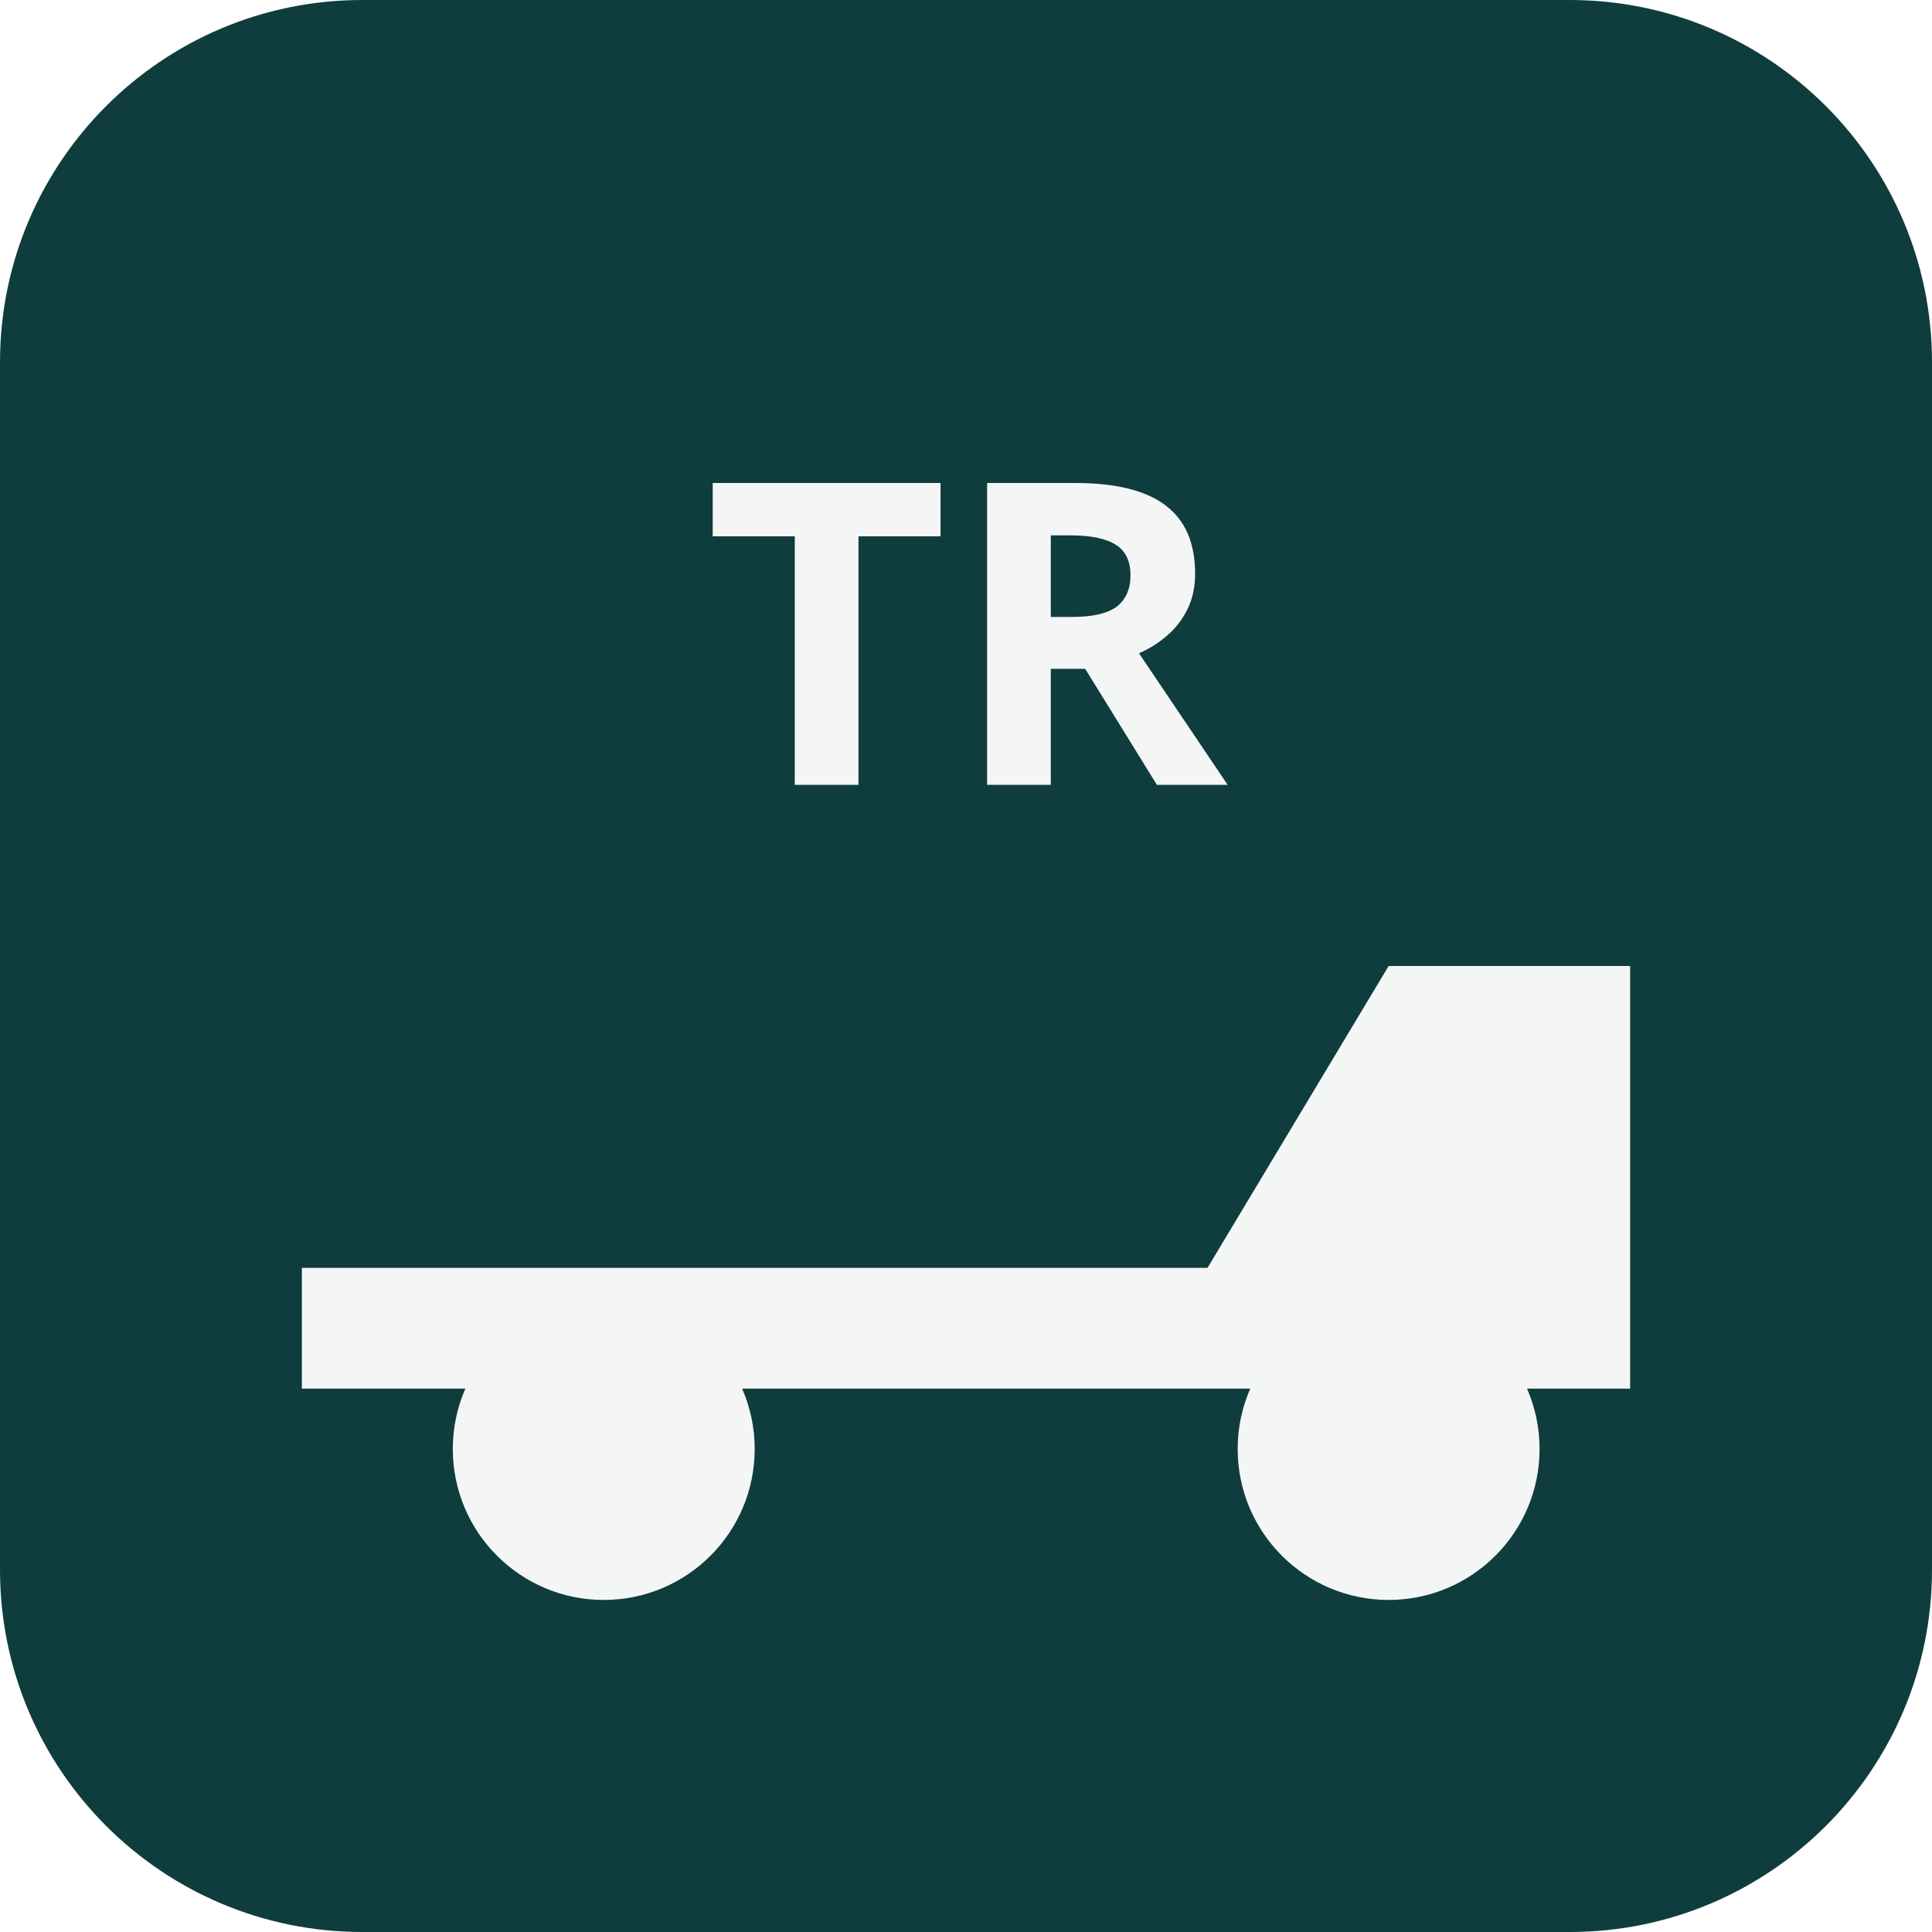
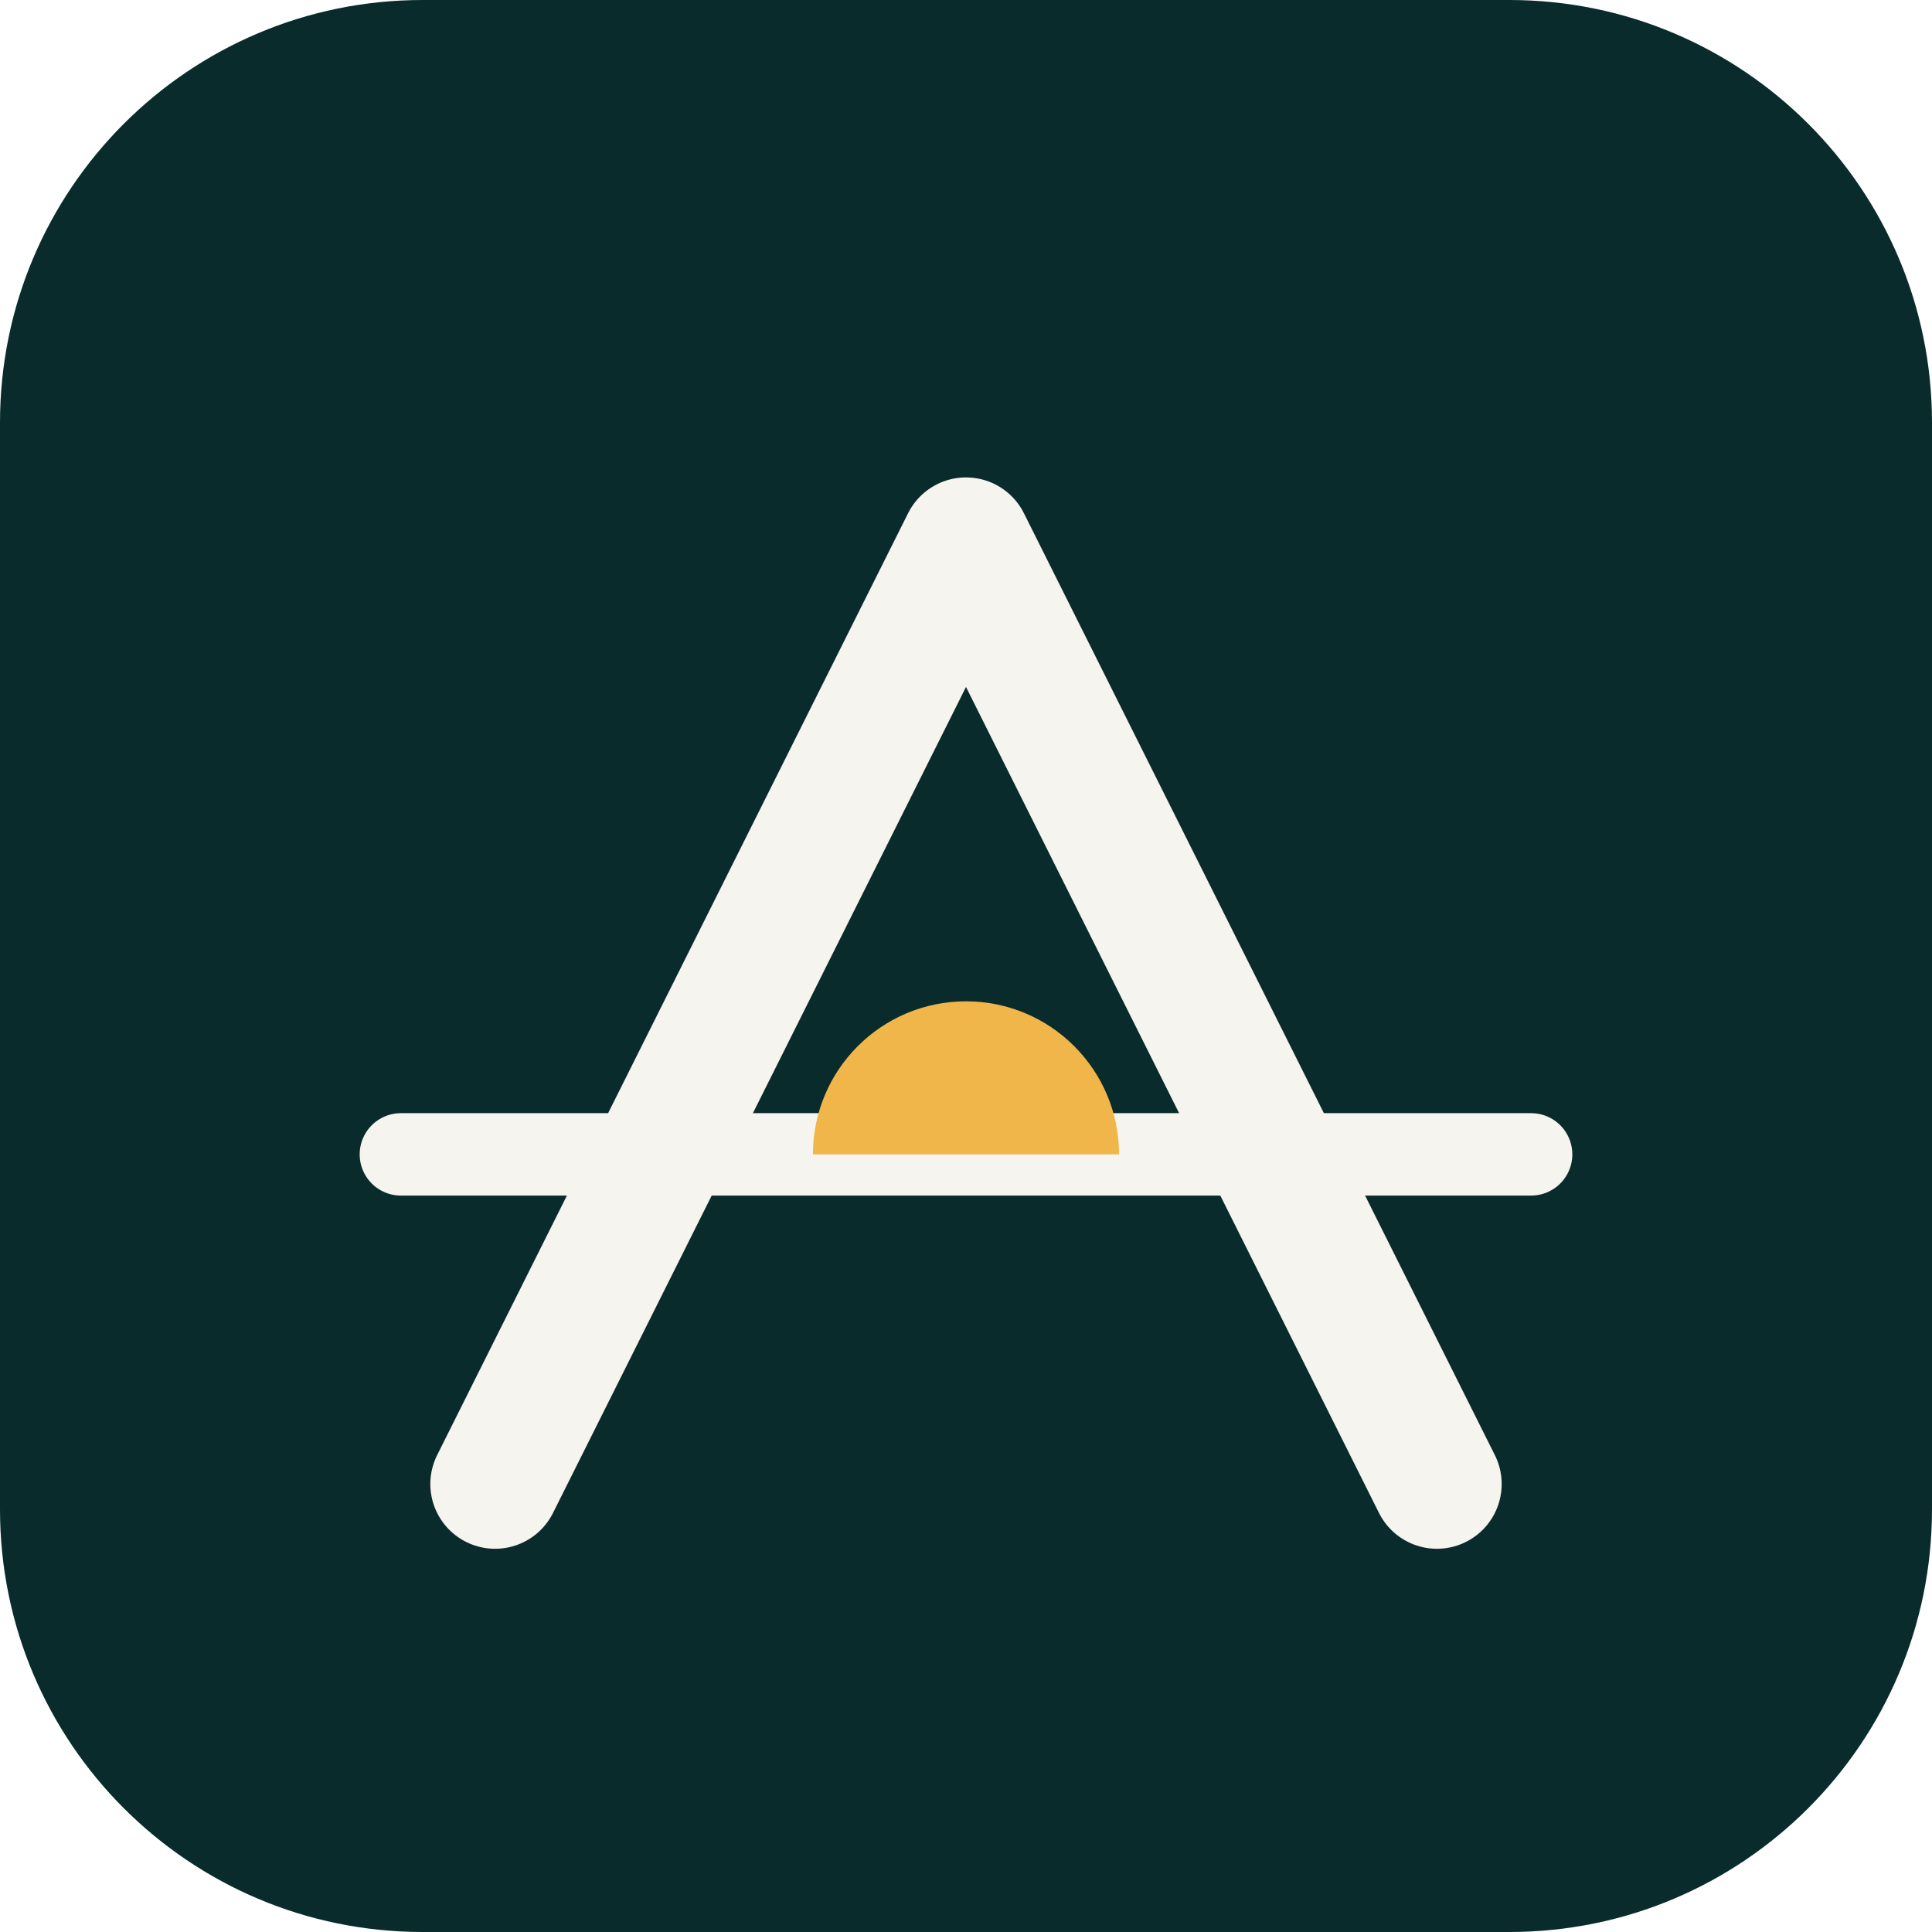
<svg xmlns="http://www.w3.org/2000/svg" viewBox="0 0 64 64" width="64" height="64">
-   <rect width="64" height="64" rx="12" fill="#0f3d3e" />
-   <path d="M10 42h30l6-10h8v14H10z" fill="#f4f6f5" />
-   <circle cx="20" cy="48" r="5" fill="#f4f6f5" />
-   <circle cx="46" cy="48" r="5" fill="#f4f6f5" />
-   <text x="32" y="26" font-family="system-ui, sans-serif" font-size="14" font-weight="700" fill="#f4f6f5" text-anchor="middle">TR</text>
+   <rect width="64" height="64" rx="14" fill="#0a2b2c" />
+   <g transform="translate(32 32) scale(0.78) translate(-32 -32)" fill="none" stroke="#f5f4ef" stroke-linecap="round" stroke-linejoin="round">
+     <path d="M12 54 L32 14 L52 54" stroke-width="5.5" />
+     <path d="M8 40 H56" stroke-width="3.5" />
+     <path d="M25.5 40 A6.5 6.5 0 0 1 38.5 40 Z" fill="#f0b64a" stroke="none" />
+   </g>
</svg>
